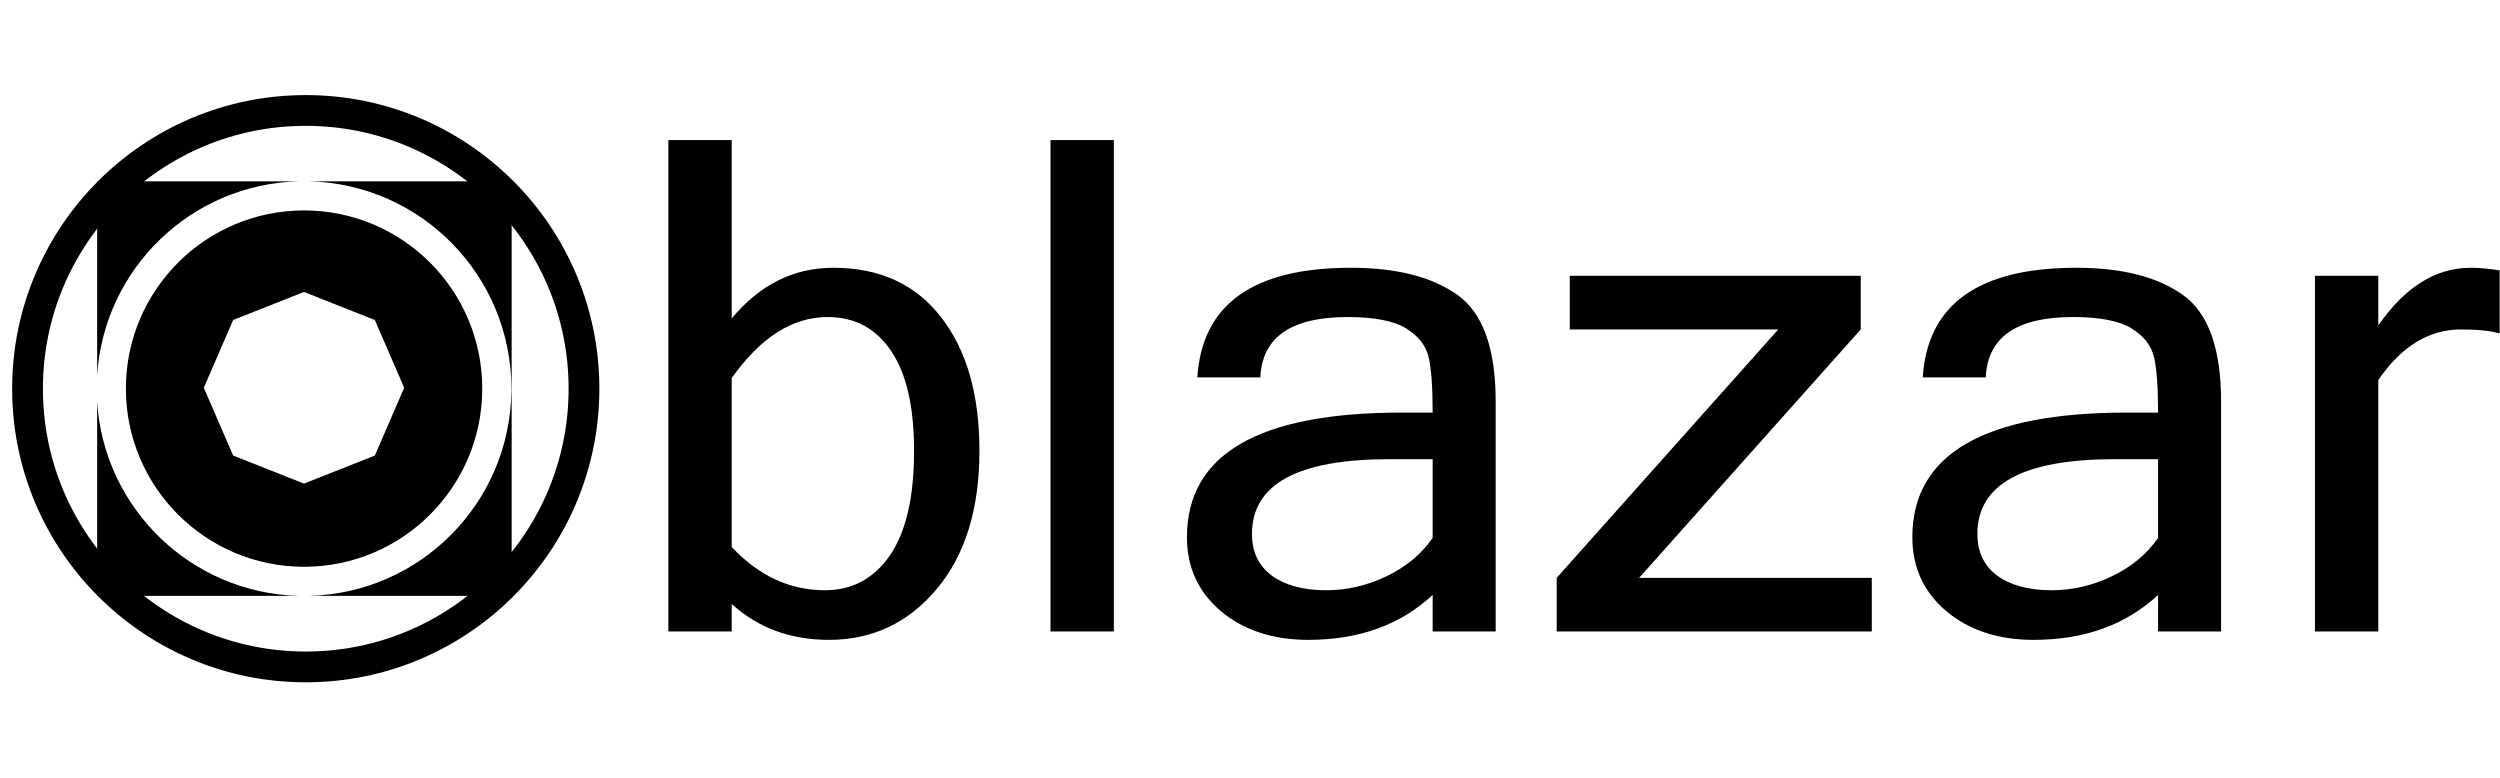
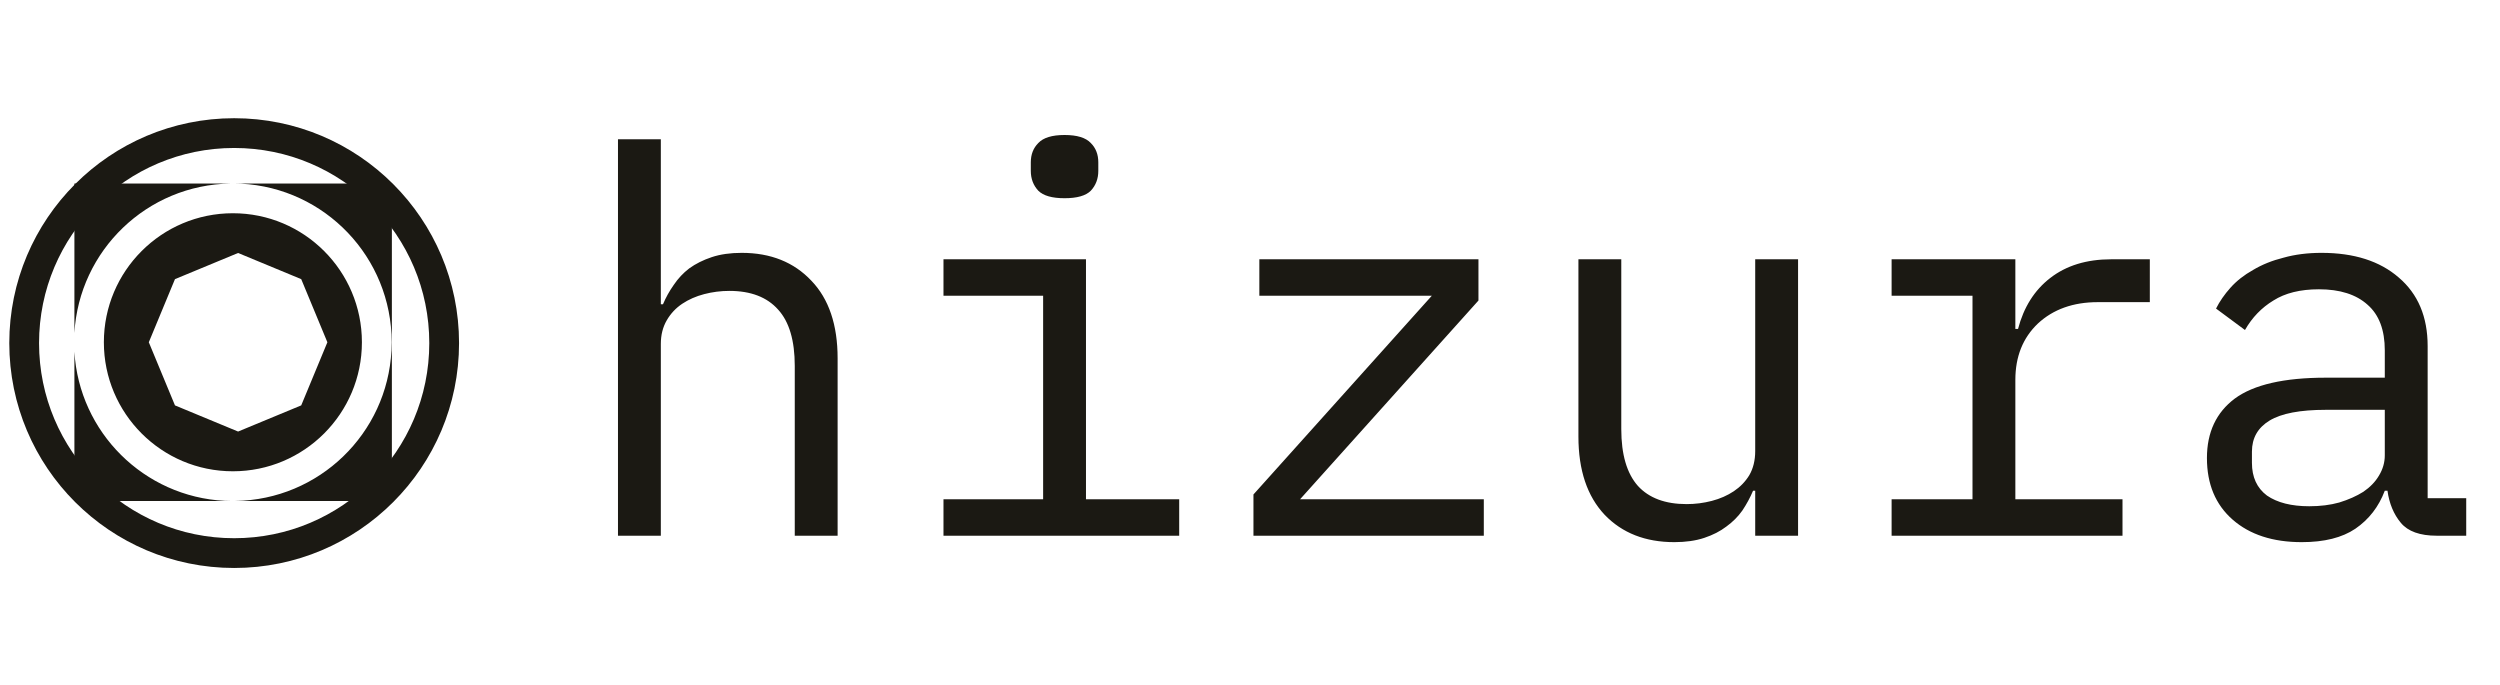
- <svg xmlns="http://www.w3.org/2000/svg" width="772" height="240" viewBox="0 0 772 240" fill="none">
-   <circle cx="94.417" cy="120.028" r="85.917" stroke="black" stroke-width="9.5" />
-   <path d="M30.002 124.079C32.072 156.994 59.014 183.161 92.248 184H30.002V124.079ZM158.001 184H95.482C129.831 183.164 157.473 155.274 157.91 120.828L157.915 120C157.915 85.178 130.112 56.85 95.495 56H158.001V184ZM93.894 64.981C124.281 64.981 148.915 89.614 148.915 120C148.915 150.386 124.281 175.02 93.894 175.021C63.508 175.02 38.875 150.386 38.875 120C38.875 89.614 63.508 64.981 93.894 64.981ZM71.995 98.818L62.934 119.745L71.995 140.672L93.873 149.34L115.751 140.672L124.813 119.745L115.751 98.818L93.873 90.15L71.995 98.818ZM92.293 56C59.032 56.817 32.064 83.001 30.002 115.938V56H92.293Z" fill="black" />
-   <path d="M225.953 98.316C234.648 87.896 245.104 82.686 257.318 82.686C271.673 82.686 282.783 87.792 290.65 98.006C298.518 108.15 302.451 121.883 302.451 139.205C302.451 157.217 298.035 171.467 289.201 181.957C280.437 192.378 269.361 197.588 255.973 197.588C244.103 197.588 234.096 193.896 225.953 186.512V195H206.389V43.246H225.953V98.316ZM225.953 168.914C234.303 177.816 243.896 182.268 254.73 182.268C263.15 182.268 269.844 178.679 274.812 171.502C279.781 164.256 282.266 153.49 282.266 139.205C282.266 125.679 279.919 115.431 275.227 108.461C270.534 101.422 263.978 97.902 255.559 97.902C244.724 97.902 234.855 104.182 225.953 116.742V168.914ZM343.961 195H324.396V43.246H343.961V195ZM442.404 166.119V141.793H429.051C400.757 141.793 386.609 149.488 386.609 164.877C386.609 170.467 388.68 174.78 392.82 177.816C396.961 180.784 402.551 182.268 409.59 182.268C416.008 182.268 422.219 180.818 428.223 177.92C434.227 175.021 438.954 171.088 442.404 166.119ZM442.404 183.717C432.467 192.964 419.665 197.588 404 197.588C393.096 197.588 384.125 194.655 377.086 188.789C370.047 182.854 366.527 175.229 366.527 165.912C366.527 140.24 388.645 127.404 432.881 127.404H442.404C442.404 119.537 441.99 113.844 441.162 110.324C440.334 106.736 438.022 103.768 434.227 101.422C430.431 99.076 424.393 97.902 416.111 97.902C398.721 97.902 389.749 104.113 389.197 116.535H369.736C371.186 93.969 386.989 82.686 417.146 82.686C431.225 82.686 442.197 85.481 450.064 91.07C457.932 96.66 461.865 107.633 461.865 123.988V195H442.404V183.717ZM578.01 195H480.705V178.438L549.129 101.732H484.742V85.17H574.594V101.732L506.17 178.438H578.01V195ZM666.412 166.119V141.793H653.059C624.764 141.793 610.617 149.488 610.617 164.877C610.617 170.467 612.688 174.78 616.828 177.816C620.969 180.784 626.559 182.268 633.598 182.268C640.016 182.268 646.227 180.818 652.23 177.92C658.234 175.021 662.962 171.088 666.412 166.119ZM666.412 183.717C656.475 192.964 643.673 197.588 628.008 197.588C617.104 197.588 608.133 194.655 601.094 188.789C594.055 182.854 590.535 175.229 590.535 165.912C590.535 140.24 612.653 127.404 656.889 127.404H666.412C666.412 119.537 665.998 113.844 665.17 110.324C664.342 106.736 662.03 103.768 658.234 101.422C654.439 99.076 648.4 97.902 640.119 97.902C622.729 97.902 613.757 104.113 613.205 116.535H593.744C595.193 93.969 610.997 82.686 641.154 82.686C655.232 82.686 666.205 85.481 674.072 91.07C681.939 96.66 685.873 107.633 685.873 123.988V195H666.412V183.717ZM771.895 102.975C769.134 102.146 765.166 101.732 759.99 101.732C750.053 101.732 741.53 106.943 734.422 117.363V195H714.857V85.17H734.422V100.49C742.634 88.62 752.158 82.686 762.992 82.686C765.753 82.686 768.72 82.962 771.895 83.514V102.975Z" fill="black" />
+ <svg xmlns="http://www.w3.org/2000/svg" width="84" height="23" viewBox="0 0 84 23" fill="none">
+   <circle cx="7.868" cy="11.528" r="7.056" stroke="#1B1913" />
+   <path d="M2.5 11.817C2.659 14.525 4.837 16.691 7.551 16.828L7.747 16.833H2.5V11.817ZM7.825 7.165C10.219 7.165 12.16 9.106 12.16 11.5C12.16 13.894 10.219 15.835 7.825 15.835C5.431 15.835 3.49 13.894 3.49 11.5C3.49 9.106 5.431 7.165 7.825 7.165ZM13.167 16.833H7.901C10.721 16.793 13.012 14.568 13.153 11.774L13.16 11.5C13.16 8.646 10.918 6.315 8.1 6.172L7.903 6.167H13.167V16.833ZM5.879 9.379L5 11.5L5.879 13.621L8 14.5L10.121 13.621L11 11.5L10.121 9.379L8 8.5L5.879 9.379ZM7.746 6.167C4.941 6.208 2.661 8.412 2.5 11.187V6.167H7.746Z" fill="#1B1913" />
+   <path d="M20.764 4.68H22.204V10.224H22.276C22.372 9.996 22.492 9.78 22.636 9.576C22.78 9.36 22.954 9.174 23.158 9.018C23.374 8.862 23.626 8.736 23.914 8.64C24.202 8.544 24.538 8.496 24.922 8.496C25.894 8.496 26.674 8.808 27.262 9.432C27.85 10.044 28.144 10.914 28.144 12.042V18H26.704V12.294C26.704 11.442 26.518 10.812 26.146 10.404C25.774 9.984 25.228 9.774 24.508 9.774C24.22 9.774 23.938 9.81 23.662 9.882C23.386 9.954 23.14 10.062 22.924 10.206C22.708 10.35 22.534 10.536 22.402 10.764C22.27 10.992 22.204 11.256 22.204 11.556V18H20.764V4.68ZM35.769 6.66C35.349 6.66 35.055 6.576 34.887 6.408C34.719 6.228 34.635 6.006 34.635 5.742V5.454C34.635 5.19 34.719 4.974 34.887 4.806C35.055 4.626 35.349 4.536 35.769 4.536C36.189 4.536 36.483 4.626 36.651 4.806C36.819 4.974 36.903 5.19 36.903 5.454V5.742C36.903 6.006 36.819 6.228 36.651 6.408C36.483 6.576 36.189 6.66 35.769 6.66ZM31.701 16.776H35.049V9.936H31.701V8.712H36.489V16.776H39.621V18H31.701V16.776ZM42.116 18V16.614L48.11 9.936H42.314V8.712H49.676V10.098L43.682 16.776H49.856V18H42.116ZM58.975 16.488H58.903C58.807 16.716 58.687 16.938 58.543 17.154C58.399 17.358 58.219 17.538 58.003 17.694C57.799 17.85 57.553 17.976 57.265 18.072C56.977 18.168 56.641 18.216 56.257 18.216C55.285 18.216 54.505 17.91 53.917 17.298C53.329 16.674 53.035 15.798 53.035 14.67V8.712H54.475V14.418C54.475 15.27 54.661 15.906 55.033 16.326C55.405 16.734 55.951 16.938 56.671 16.938C56.959 16.938 57.241 16.902 57.517 16.83C57.793 16.758 58.039 16.65 58.255 16.506C58.471 16.362 58.645 16.182 58.777 15.966C58.909 15.738 58.975 15.468 58.975 15.156V8.712H60.415V18H58.975V16.488ZM63.558 16.776H66.276V9.936H63.558V8.712H67.716V11.052H67.806C67.998 10.32 68.358 9.75 68.886 9.342C69.426 8.922 70.11 8.712 70.938 8.712H72.234V10.152H70.488C69.66 10.152 68.988 10.392 68.472 10.872C67.968 11.352 67.716 11.982 67.716 12.762V16.776H71.316V18H63.558V16.776ZM81.875 18C81.311 18 80.909 17.856 80.669 17.568C80.429 17.28 80.279 16.92 80.219 16.488H80.129C79.925 17.028 79.595 17.454 79.139 17.766C78.695 18.066 78.095 18.216 77.339 18.216C76.367 18.216 75.593 17.964 75.017 17.46C74.441 16.956 74.153 16.266 74.153 15.39C74.153 14.526 74.465 13.86 75.089 13.392C75.725 12.924 76.745 12.69 78.149 12.69H80.129V11.772C80.129 11.088 79.937 10.578 79.553 10.242C79.169 9.894 78.623 9.72 77.915 9.72C77.291 9.72 76.781 9.846 76.385 10.098C75.989 10.338 75.671 10.668 75.431 11.088L74.459 10.368C74.579 10.128 74.741 9.894 74.945 9.666C75.149 9.438 75.401 9.24 75.701 9.072C76.001 8.892 76.343 8.754 76.727 8.658C77.111 8.55 77.537 8.496 78.005 8.496C79.097 8.496 79.961 8.772 80.597 9.324C81.245 9.876 81.569 10.644 81.569 11.628V16.74H82.865V18H81.875ZM77.591 17.01C77.963 17.01 78.299 16.968 78.599 16.884C78.911 16.788 79.181 16.668 79.409 16.524C79.637 16.368 79.811 16.188 79.931 15.984C80.063 15.768 80.129 15.54 80.129 15.3V13.77H78.149C77.285 13.77 76.655 13.89 76.259 14.13C75.863 14.37 75.665 14.718 75.665 15.174V15.552C75.665 16.032 75.833 16.398 76.169 16.65C76.517 16.89 76.991 17.01 77.591 17.01Z" fill="#1B1913" />
</svg>
